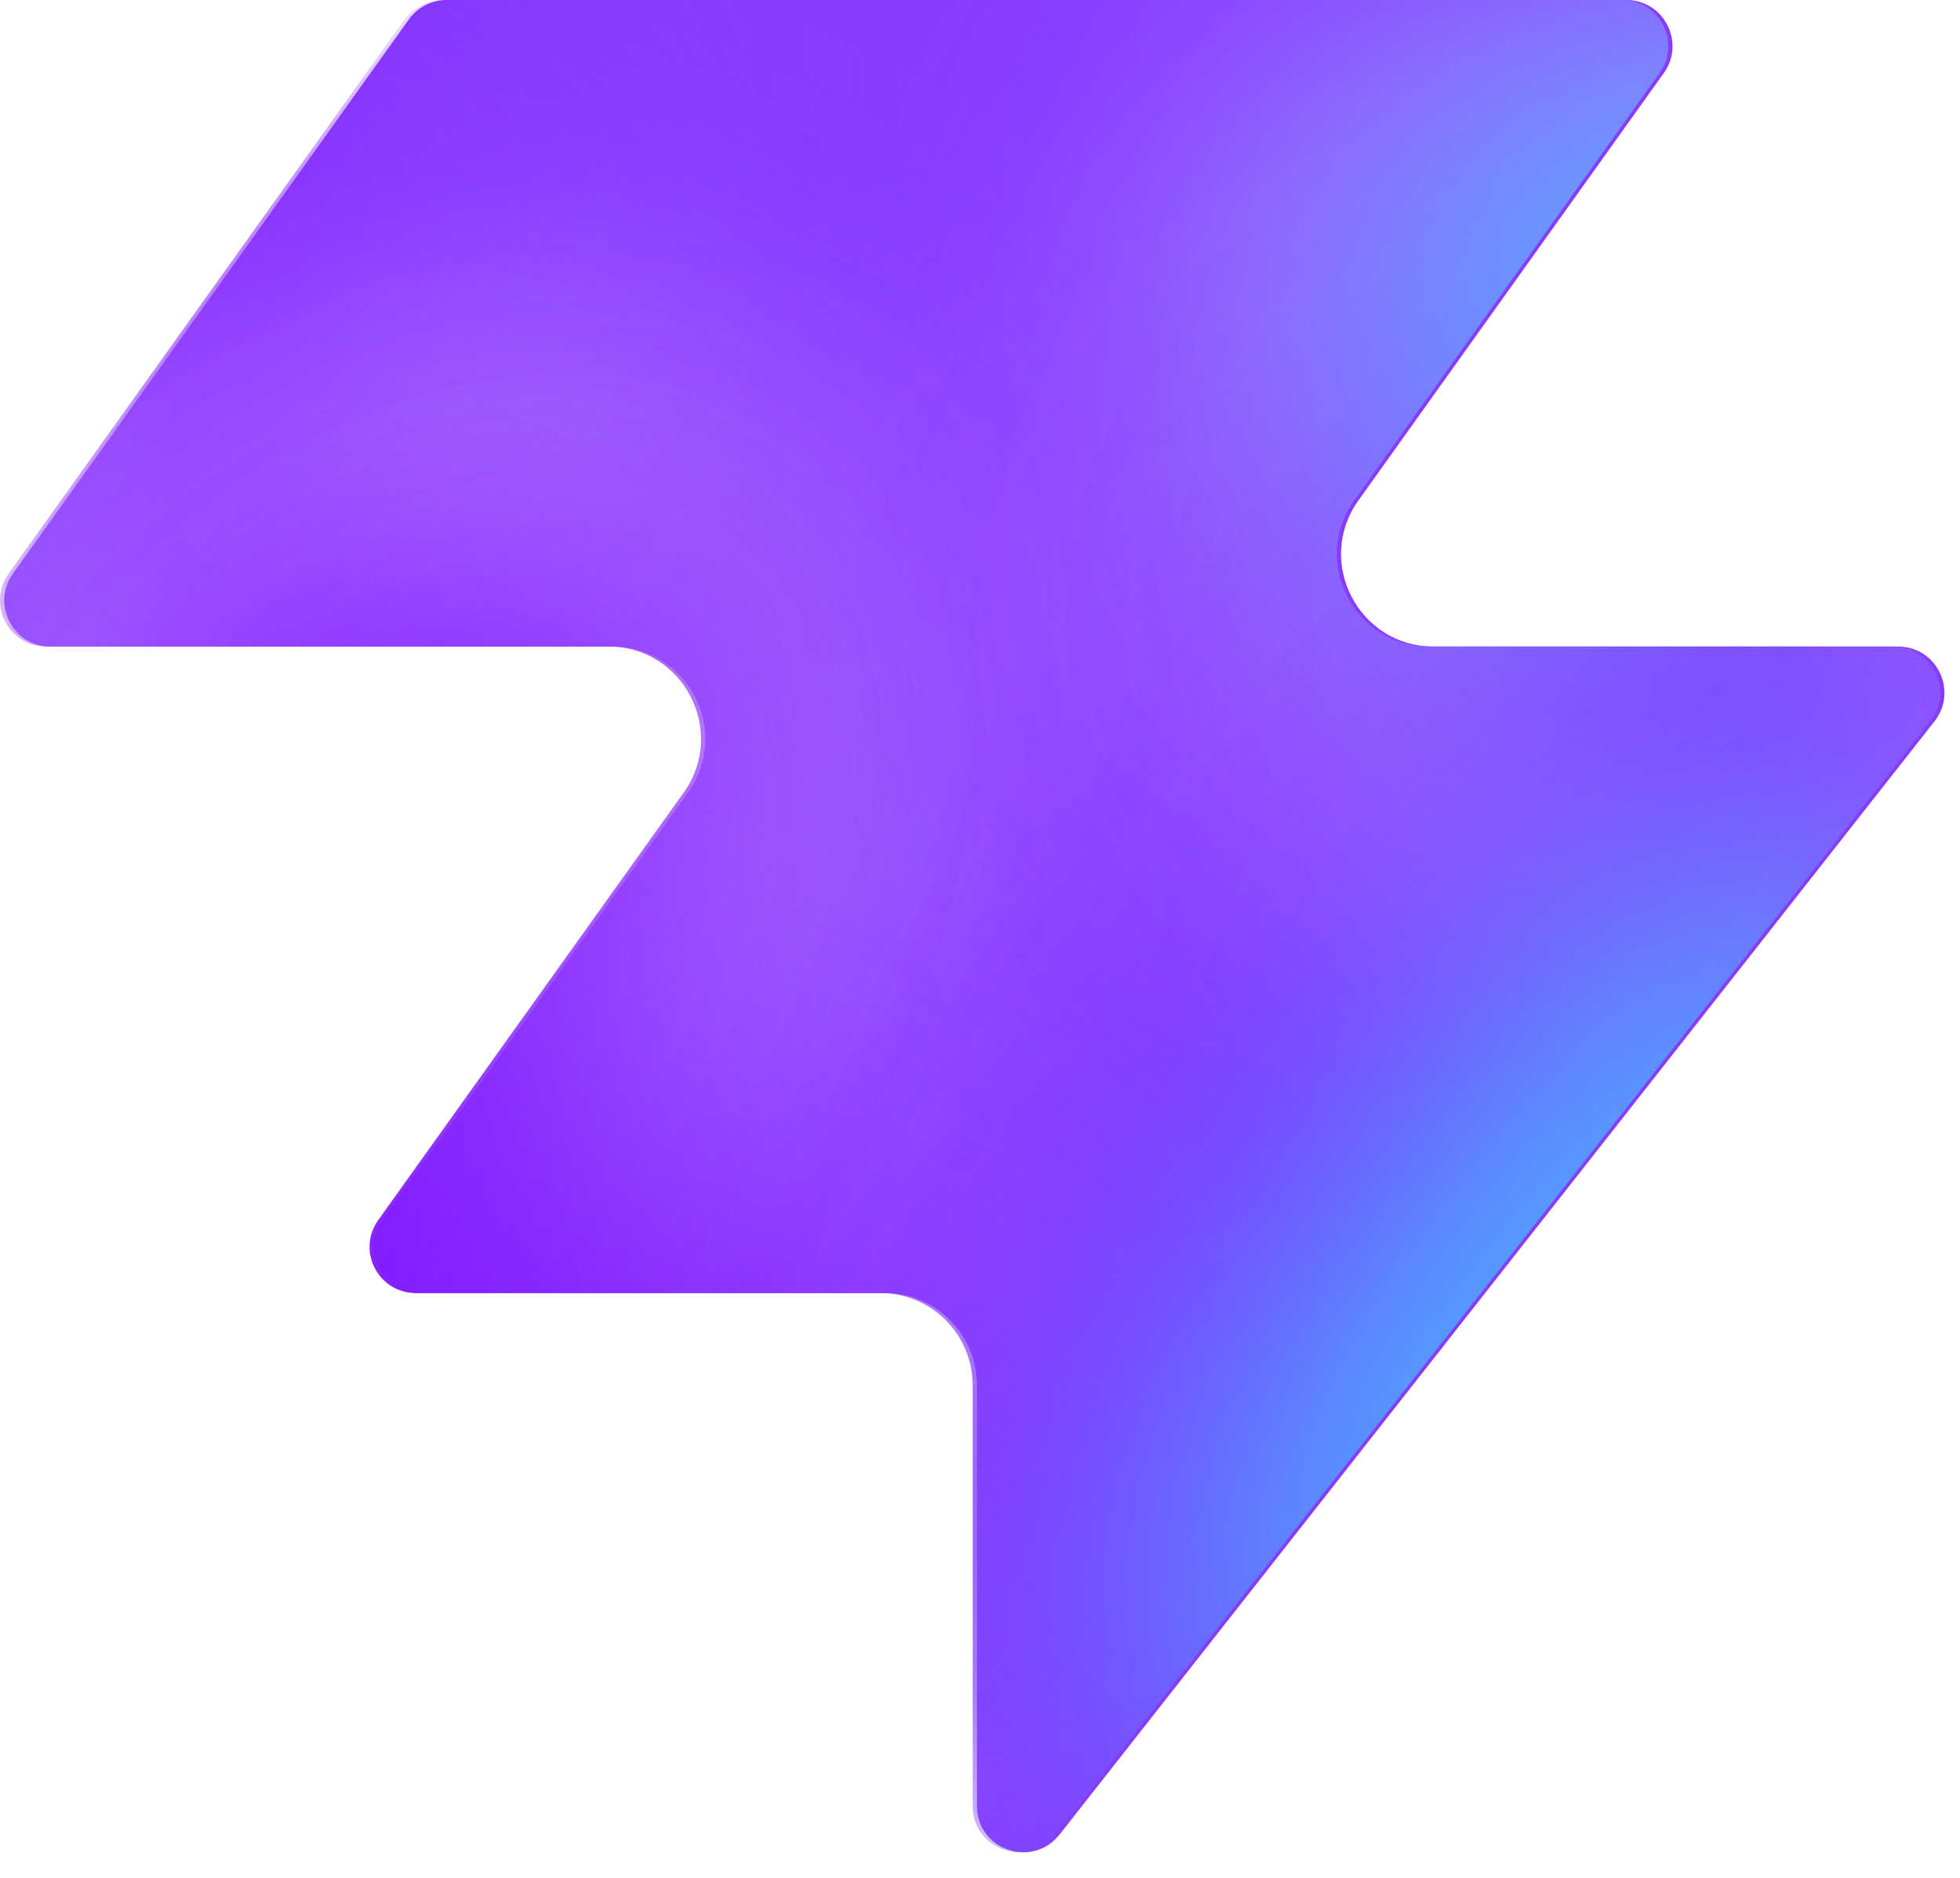
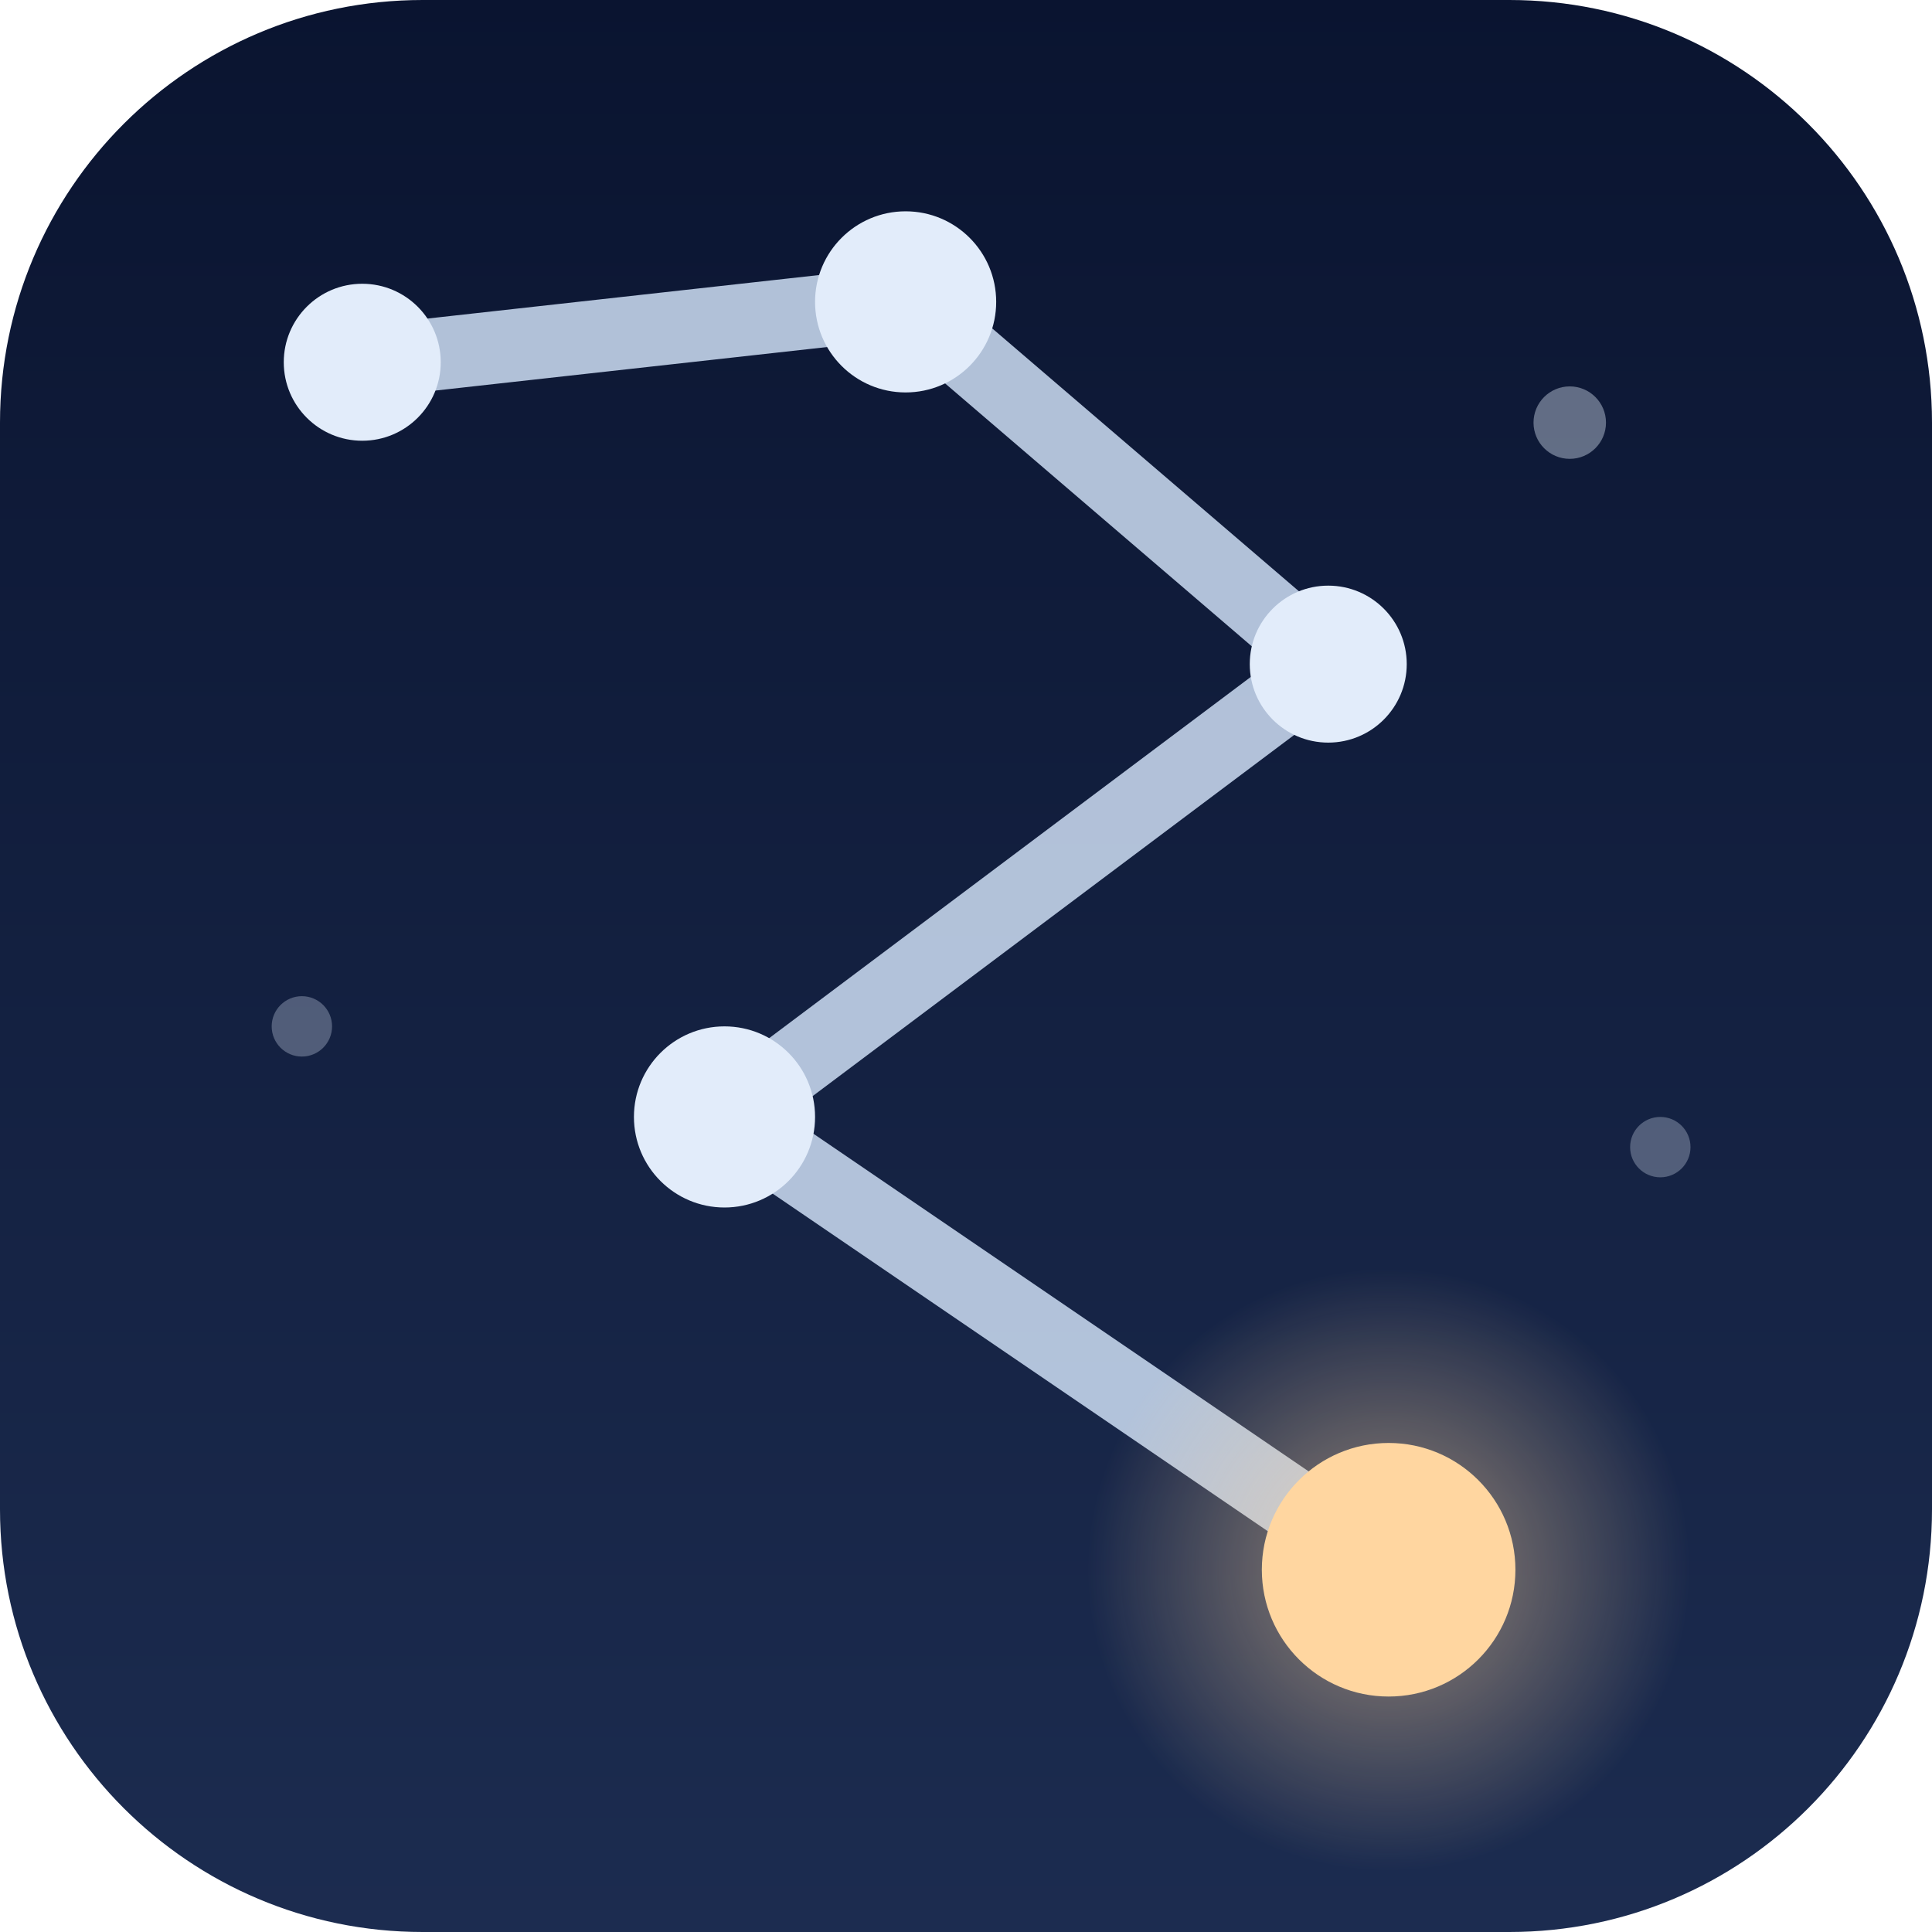
- <svg xmlns="http://www.w3.org/2000/svg" width="48" height="46" fill="none" viewBox="0 0 48 46">
-   <path fill="#863bff" d="M25.946 44.938c-.664.845-2.021.375-2.021-.698V33.937a2.26 2.26 0 0 0-2.262-2.262H10.287c-.92 0-1.456-1.04-.92-1.788l7.48-10.471c1.07-1.497 0-3.578-1.842-3.578H1.237c-.92 0-1.456-1.04-.92-1.788L10.013.474c.214-.297.556-.474.92-.474h28.894c.92 0 1.456 1.04.92 1.788l-7.48 10.471c-1.07 1.498 0 3.579 1.842 3.579h11.377c.943 0 1.473 1.088.89 1.83L25.947 44.94z" style="fill:#863bff;fill:color(display-p3 .525 .23 1);fill-opacity:1" />
-   <mask id="a" width="48" height="46" x="0" y="0" maskUnits="userSpaceOnUse" style="mask-type:alpha">
-     <path fill="#000" d="M25.842 44.938c-.664.844-2.021.375-2.021-.698V33.937a2.26 2.26 0 0 0-2.262-2.262H10.183c-.92 0-1.456-1.04-.92-1.788l7.48-10.471c1.07-1.498 0-3.579-1.842-3.579H1.133c-.92 0-1.456-1.04-.92-1.787L9.91.473c.214-.297.556-.474.92-.474h28.894c.92 0 1.456 1.04.92 1.788l-7.48 10.471c-1.07 1.498 0 3.578 1.842 3.578h11.377c.943 0 1.473 1.088.89 1.832L25.843 44.94z" style="fill:#000;fill-opacity:1" />
-   </mask>
-   <g mask="url(#a)">
-     <g filter="url(#b)">
-       <ellipse cx="5.508" cy="14.704" fill="#ede6ff" rx="5.508" ry="14.704" style="fill:#ede6ff;fill:color(display-p3 .927 .903 1);fill-opacity:1" transform="matrix(.00324 1 1 -.00324 -4.47 31.516)" />
-     </g>
-     <g filter="url(#c)">
-       <ellipse cx="10.399" cy="29.851" fill="#ede6ff" rx="10.399" ry="29.851" style="fill:#ede6ff;fill:color(display-p3 .927 .903 1);fill-opacity:1" transform="matrix(.00324 1 1 -.00324 -39.328 7.883)" />
-     </g>
-     <g filter="url(#d)">
-       <ellipse cx="5.508" cy="30.487" fill="#7e14ff" rx="5.508" ry="30.487" style="fill:#7e14ff;fill:color(display-p3 .492 .077 1);fill-opacity:1" transform="rotate(89.814 -25.913 -14.639)scale(1 -1)" />
-     </g>
-     <g filter="url(#e)">
-       <ellipse cx="5.508" cy="30.599" fill="#7e14ff" rx="5.508" ry="30.599" style="fill:#7e14ff;fill:color(display-p3 .492 .077 1);fill-opacity:1" transform="rotate(89.814 -32.644 -3.334)scale(1 -1)" />
-     </g>
-     <g filter="url(#f)">
-       <ellipse cx="5.508" cy="30.599" fill="#7e14ff" rx="5.508" ry="30.599" style="fill:#7e14ff;fill:color(display-p3 .492 .077 1);fill-opacity:1" transform="matrix(.00324 1 1 -.00324 -34.34 30.47)" />
-     </g>
-     <g filter="url(#g)">
-       <ellipse cx="14.072" cy="22.078" fill="#ede6ff" rx="14.072" ry="22.078" style="fill:#ede6ff;fill:color(display-p3 .927 .903 1);fill-opacity:1" transform="rotate(93.35 24.506 48.493)scale(-1 1)" />
-     </g>
-     <g filter="url(#h)">
-       <ellipse cx="3.47" cy="21.501" fill="#7e14ff" rx="3.47" ry="21.501" style="fill:#7e14ff;fill:color(display-p3 .492 .077 1);fill-opacity:1" transform="rotate(89.009 28.708 47.59)scale(-1 1)" />
-     </g>
-     <g filter="url(#i)">
-       <ellipse cx="3.47" cy="21.501" fill="#7e14ff" rx="3.47" ry="21.501" style="fill:#7e14ff;fill:color(display-p3 .492 .077 1);fill-opacity:1" transform="rotate(89.009 28.708 47.59)scale(-1 1)" />
-     </g>
-     <g filter="url(#j)">
-       <ellipse cx=".387" cy="8.972" fill="#7e14ff" rx="4.407" ry="29.108" style="fill:#7e14ff;fill:color(display-p3 .492 .077 1);fill-opacity:1" transform="rotate(39.51 .387 8.972)" />
-     </g>
-     <g filter="url(#k)">
-       <ellipse cx="47.523" cy="-6.092" fill="#7e14ff" rx="4.407" ry="29.108" style="fill:#7e14ff;fill:color(display-p3 .492 .077 1);fill-opacity:1" transform="rotate(37.892 47.523 -6.092)" />
-     </g>
-     <g filter="url(#l)">
-       <ellipse cx="41.412" cy="6.333" fill="#47bfff" rx="5.971" ry="9.665" style="fill:#47bfff;fill:color(display-p3 .28 .748 1);fill-opacity:1" transform="rotate(37.892 41.412 6.333)" />
-     </g>
-     <g filter="url(#m)">
-       <ellipse cx="-1.879" cy="38.332" fill="#7e14ff" rx="4.407" ry="29.108" style="fill:#7e14ff;fill:color(display-p3 .492 .077 1);fill-opacity:1" transform="rotate(37.892 -1.88 38.332)" />
-     </g>
-     <g filter="url(#n)">
-       <ellipse cx="-1.879" cy="38.332" fill="#7e14ff" rx="4.407" ry="29.108" style="fill:#7e14ff;fill:color(display-p3 .492 .077 1);fill-opacity:1" transform="rotate(37.892 -1.88 38.332)" />
-     </g>
-     <g filter="url(#o)">
-       <ellipse cx="35.651" cy="29.907" fill="#7e14ff" rx="4.407" ry="29.108" style="fill:#7e14ff;fill:color(display-p3 .492 .077 1);fill-opacity:1" transform="rotate(37.892 35.651 29.907)" />
-     </g>
-     <g filter="url(#p)">
-       <ellipse cx="38.418" cy="32.4" fill="#47bfff" rx="5.971" ry="15.297" style="fill:#47bfff;fill:color(display-p3 .28 .748 1);fill-opacity:1" transform="rotate(37.892 38.418 32.4)" />
-     </g>
+ <svg xmlns="http://www.w3.org/2000/svg" viewBox="0 0 64 64">
+   <defs>
+     <linearGradient id="bgC" x1="0" y1="0" x2="0" y2="1">
+       <stop offset="0" stop-color="#0a1430" />
+       <stop offset="1" stop-color="#1c2c50" />
+     </linearGradient>
+     <radialGradient id="glowC" cx="0.5" cy="0.5" r="0.5">
+       <stop offset="0" stop-color="#ffd6a0" stop-opacity="0.55" />
+       <stop offset="1" stop-color="#ffd6a0" stop-opacity="0" />
+     </radialGradient>
+   </defs>
+   <rect width="64" height="64" rx="14" fill="url(#bgC)" />
+   <circle cx="52" cy="14" r="1.2" fill="#e2ecfa" opacity="0.4" />
+   <circle cx="10" cy="34" r="1" fill="#e2ecfa" opacity="0.3" />
+   <circle cx="55" cy="38" r="1" fill="#e2ecfa" opacity="0.3" />
+   <g stroke="#cedef4" stroke-width="2.4" stroke-linecap="round" opacity="0.85">
+     <line x1="12" y1="12" x2="30" y2="10" />
+     <line x1="30" y1="10" x2="44" y2="22" />
+     <line x1="44" y1="22" x2="24" y2="37" />
+     <line x1="24" y1="37" x2="46" y2="52" />
  </g>
-   <defs>
-     <filter id="b" width="60.045" height="41.654" x="-19.77" y="16.149" color-interpolation-filters="sRGB" filterUnits="userSpaceOnUse">
-       <feFlood flood-opacity="0" result="BackgroundImageFix" />
-       <feBlend in="SourceGraphic" in2="BackgroundImageFix" result="shape" />
-       <feGaussianBlur result="effect1_foregroundBlur_2002_17158" stdDeviation="7.659" />
-     </filter>
-     <filter id="c" width="90.34" height="51.437" x="-54.613" y="-7.533" color-interpolation-filters="sRGB" filterUnits="userSpaceOnUse">
-       <feFlood flood-opacity="0" result="BackgroundImageFix" />
-       <feBlend in="SourceGraphic" in2="BackgroundImageFix" result="shape" />
-       <feGaussianBlur result="effect1_foregroundBlur_2002_17158" stdDeviation="7.659" />
-     </filter>
-     <filter id="d" width="79.355" height="29.4" x="-49.64" y="2.03" color-interpolation-filters="sRGB" filterUnits="userSpaceOnUse">
-       <feFlood flood-opacity="0" result="BackgroundImageFix" />
-       <feBlend in="SourceGraphic" in2="BackgroundImageFix" result="shape" />
-       <feGaussianBlur result="effect1_foregroundBlur_2002_17158" stdDeviation="4.596" />
-     </filter>
-     <filter id="e" width="79.579" height="29.4" x="-45.045" y="20.029" color-interpolation-filters="sRGB" filterUnits="userSpaceOnUse">
-       <feFlood flood-opacity="0" result="BackgroundImageFix" />
-       <feBlend in="SourceGraphic" in2="BackgroundImageFix" result="shape" />
-       <feGaussianBlur result="effect1_foregroundBlur_2002_17158" stdDeviation="4.596" />
-     </filter>
-     <filter id="f" width="79.579" height="29.4" x="-43.513" y="21.178" color-interpolation-filters="sRGB" filterUnits="userSpaceOnUse">
-       <feFlood flood-opacity="0" result="BackgroundImageFix" />
-       <feBlend in="SourceGraphic" in2="BackgroundImageFix" result="shape" />
-       <feGaussianBlur result="effect1_foregroundBlur_2002_17158" stdDeviation="4.596" />
-     </filter>
-     <filter id="g" width="74.749" height="58.852" x="15.756" y="-17.901" color-interpolation-filters="sRGB" filterUnits="userSpaceOnUse">
-       <feFlood flood-opacity="0" result="BackgroundImageFix" />
-       <feBlend in="SourceGraphic" in2="BackgroundImageFix" result="shape" />
-       <feGaussianBlur result="effect1_foregroundBlur_2002_17158" stdDeviation="7.659" />
-     </filter>
-     <filter id="h" width="61.377" height="25.362" x="23.548" y="2.284" color-interpolation-filters="sRGB" filterUnits="userSpaceOnUse">
-       <feFlood flood-opacity="0" result="BackgroundImageFix" />
-       <feBlend in="SourceGraphic" in2="BackgroundImageFix" result="shape" />
-       <feGaussianBlur result="effect1_foregroundBlur_2002_17158" stdDeviation="4.596" />
-     </filter>
-     <filter id="i" width="61.377" height="25.362" x="23.548" y="2.284" color-interpolation-filters="sRGB" filterUnits="userSpaceOnUse">
-       <feFlood flood-opacity="0" result="BackgroundImageFix" />
-       <feBlend in="SourceGraphic" in2="BackgroundImageFix" result="shape" />
-       <feGaussianBlur result="effect1_foregroundBlur_2002_17158" stdDeviation="4.596" />
-     </filter>
-     <filter id="j" width="56.045" height="63.649" x="-27.636" y="-22.853" color-interpolation-filters="sRGB" filterUnits="userSpaceOnUse">
-       <feFlood flood-opacity="0" result="BackgroundImageFix" />
-       <feBlend in="SourceGraphic" in2="BackgroundImageFix" result="shape" />
-       <feGaussianBlur result="effect1_foregroundBlur_2002_17158" stdDeviation="4.596" />
-     </filter>
-     <filter id="k" width="54.814" height="64.646" x="20.116" y="-38.415" color-interpolation-filters="sRGB" filterUnits="userSpaceOnUse">
-       <feFlood flood-opacity="0" result="BackgroundImageFix" />
-       <feBlend in="SourceGraphic" in2="BackgroundImageFix" result="shape" />
-       <feGaussianBlur result="effect1_foregroundBlur_2002_17158" stdDeviation="4.596" />
-     </filter>
-     <filter id="l" width="33.541" height="35.313" x="24.641" y="-11.323" color-interpolation-filters="sRGB" filterUnits="userSpaceOnUse">
-       <feFlood flood-opacity="0" result="BackgroundImageFix" />
-       <feBlend in="SourceGraphic" in2="BackgroundImageFix" result="shape" />
-       <feGaussianBlur result="effect1_foregroundBlur_2002_17158" stdDeviation="4.596" />
-     </filter>
-     <filter id="m" width="54.814" height="64.646" x="-29.286" y="6.009" color-interpolation-filters="sRGB" filterUnits="userSpaceOnUse">
-       <feFlood flood-opacity="0" result="BackgroundImageFix" />
-       <feBlend in="SourceGraphic" in2="BackgroundImageFix" result="shape" />
-       <feGaussianBlur result="effect1_foregroundBlur_2002_17158" stdDeviation="4.596" />
-     </filter>
-     <filter id="n" width="54.814" height="64.646" x="-29.286" y="6.009" color-interpolation-filters="sRGB" filterUnits="userSpaceOnUse">
-       <feFlood flood-opacity="0" result="BackgroundImageFix" />
-       <feBlend in="SourceGraphic" in2="BackgroundImageFix" result="shape" />
-       <feGaussianBlur result="effect1_foregroundBlur_2002_17158" stdDeviation="4.596" />
-     </filter>
-     <filter id="o" width="54.814" height="64.646" x="8.244" y="-2.416" color-interpolation-filters="sRGB" filterUnits="userSpaceOnUse">
-       <feFlood flood-opacity="0" result="BackgroundImageFix" />
-       <feBlend in="SourceGraphic" in2="BackgroundImageFix" result="shape" />
-       <feGaussianBlur result="effect1_foregroundBlur_2002_17158" stdDeviation="4.596" />
-     </filter>
-     <filter id="p" width="39.409" height="43.623" x="18.713" y="10.588" color-interpolation-filters="sRGB" filterUnits="userSpaceOnUse">
-       <feFlood flood-opacity="0" result="BackgroundImageFix" />
-       <feBlend in="SourceGraphic" in2="BackgroundImageFix" result="shape" />
-       <feGaussianBlur result="effect1_foregroundBlur_2002_17158" stdDeviation="4.596" />
-     </filter>
-   </defs>
+   <circle cx="46" cy="52" r="10" fill="url(#glowC)" />
+   <circle cx="12" cy="12" r="2.6" fill="#e2ecfa" />
+   <circle cx="30" cy="10" r="3" fill="#e2ecfa" />
+   <circle cx="44" cy="22" r="2.6" fill="#e2ecfa" />
+   <circle cx="24" cy="37" r="3" fill="#e2ecfa" />
+   <circle cx="46" cy="52" r="4.2" fill="#ffd6a0" />
</svg>
